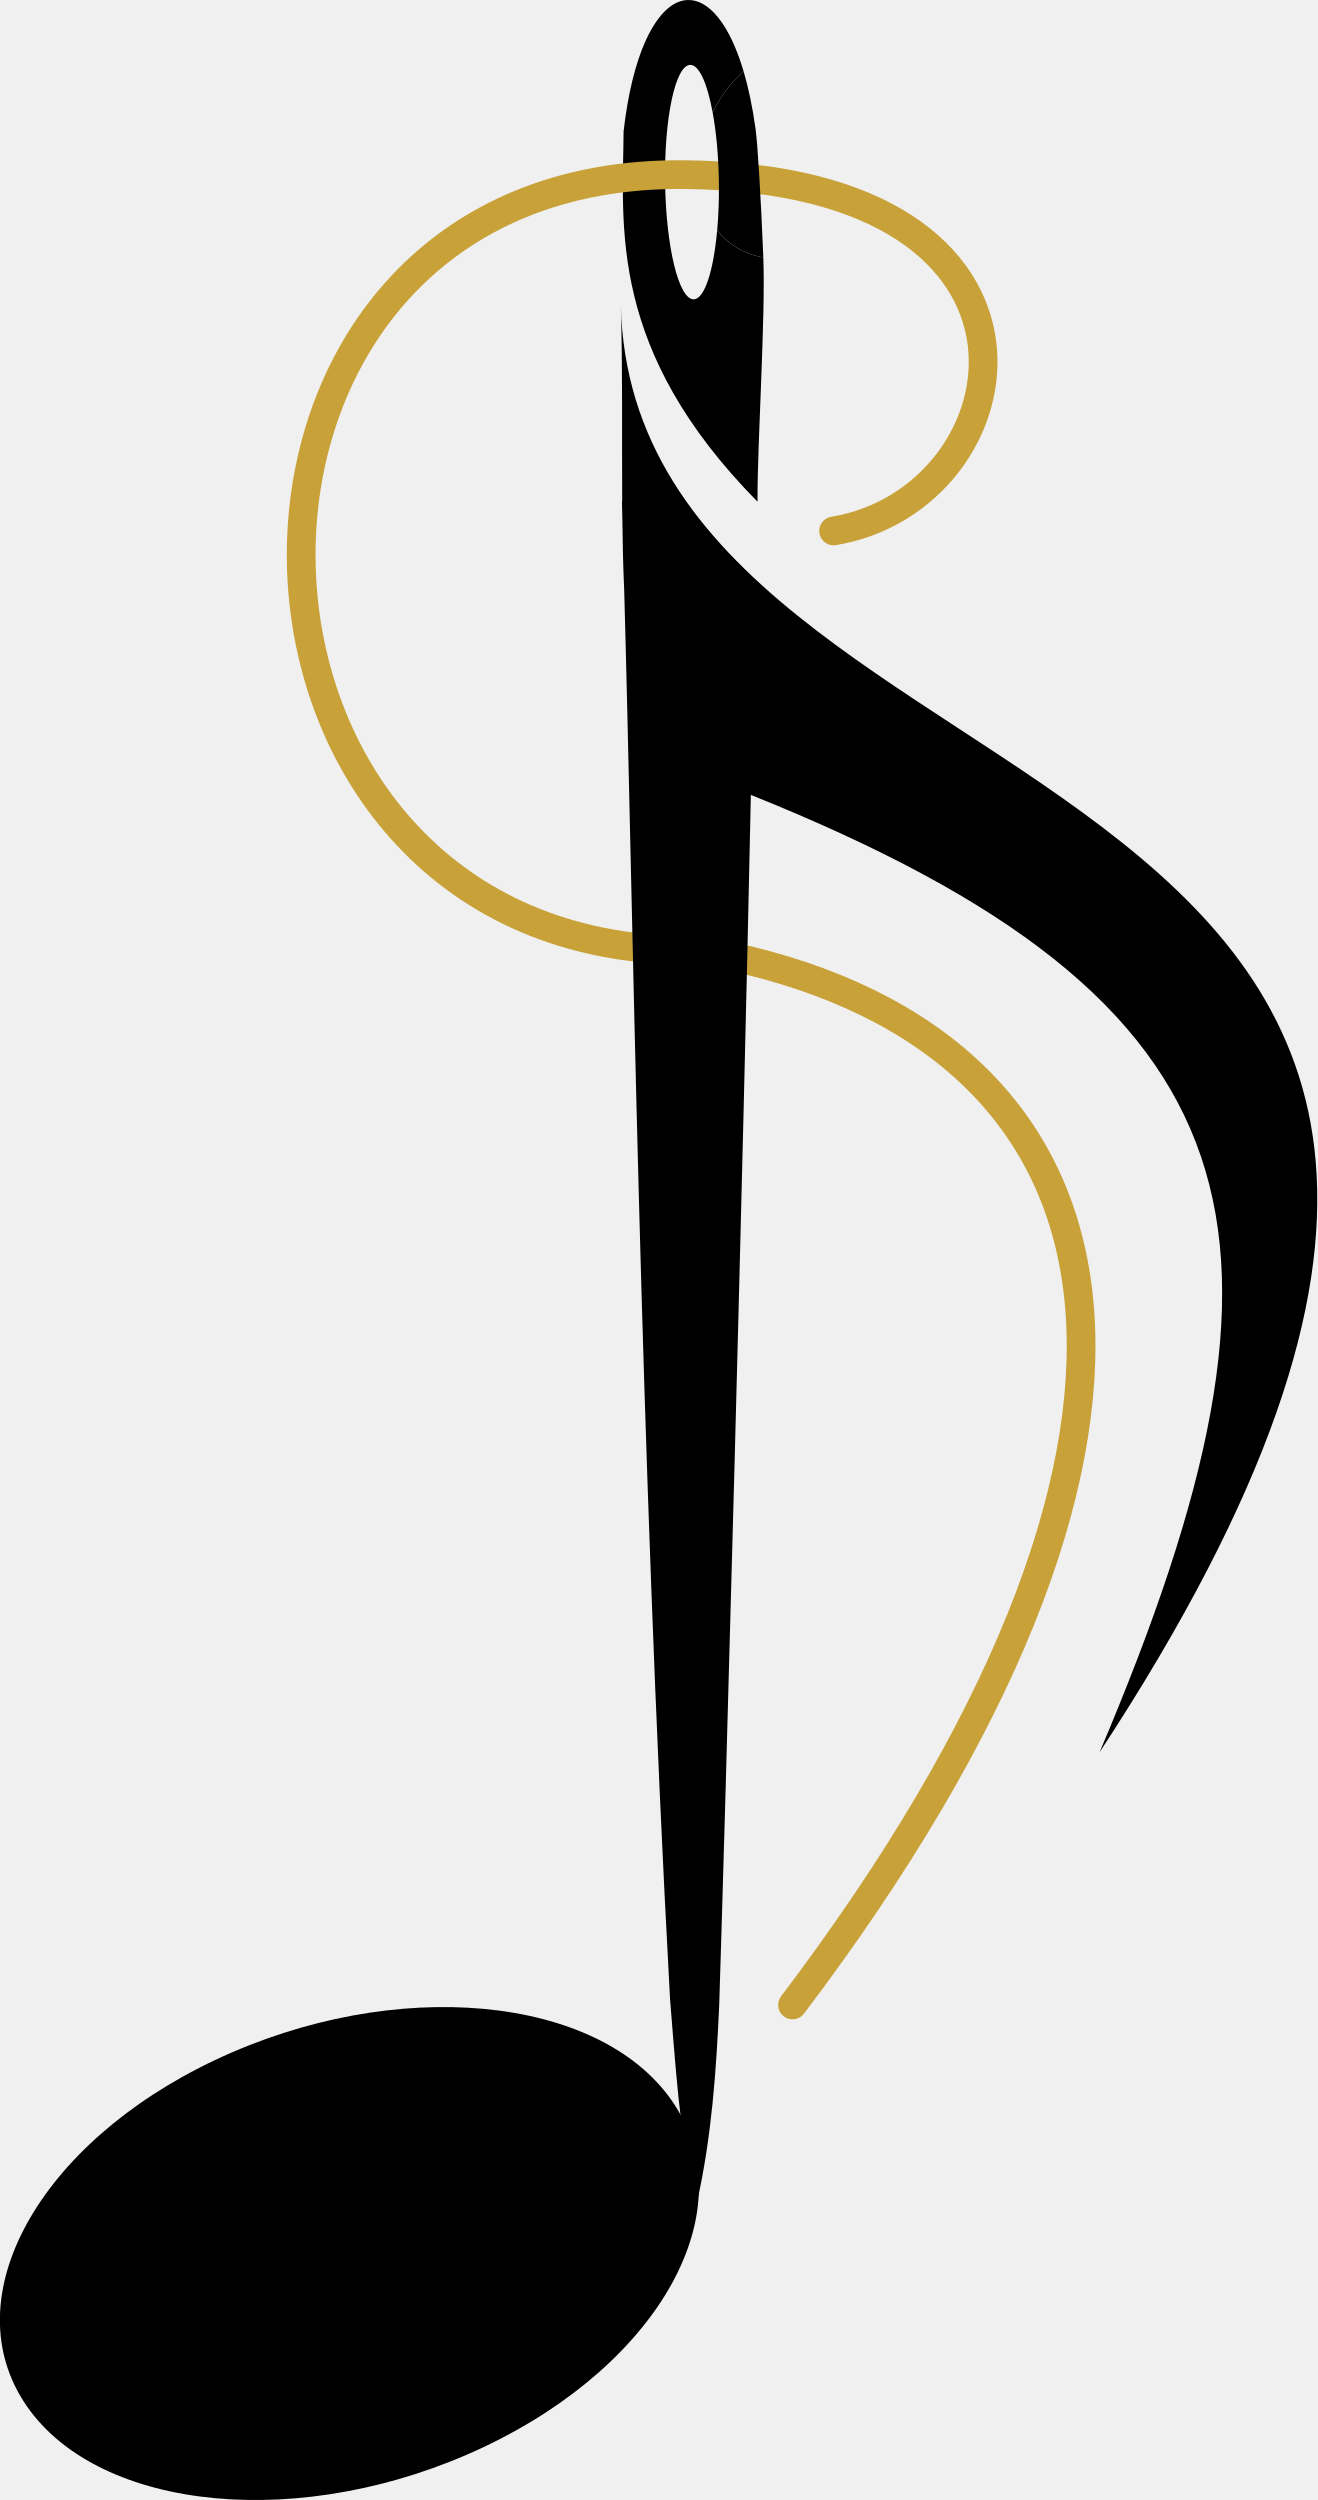
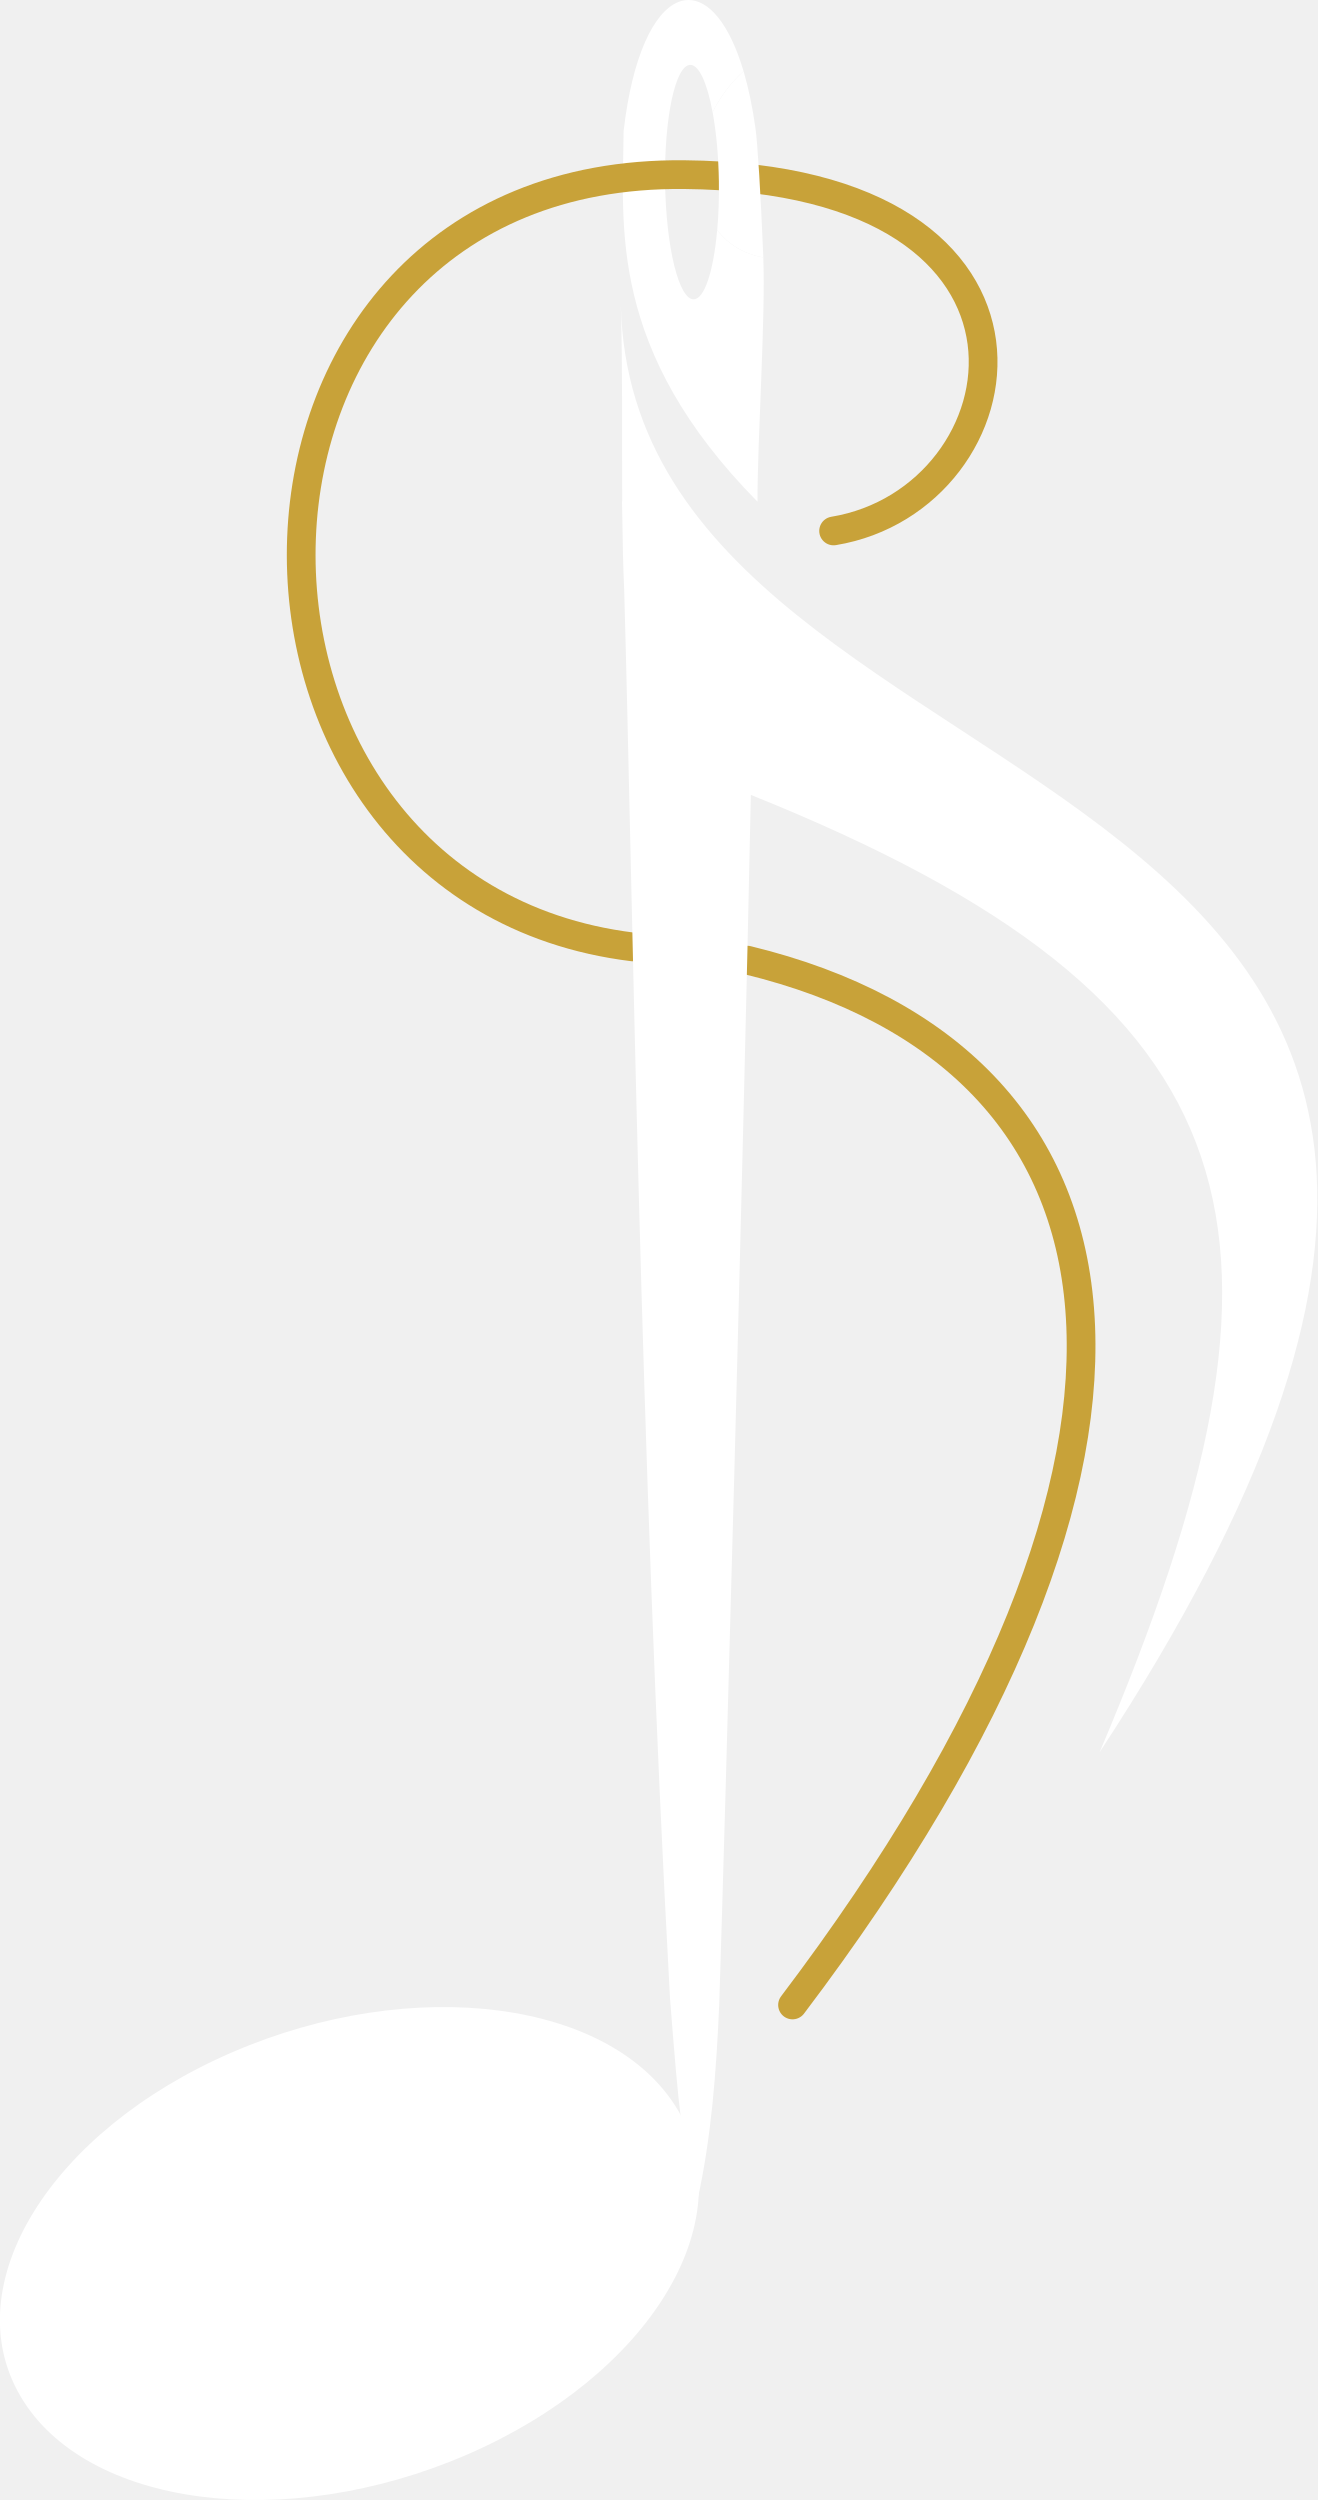
<svg xmlns="http://www.w3.org/2000/svg" width="68.774mm" height="130.521mm" viewBox="0 0 68.774 130.521" version="1.1" id="svg1" xml:space="preserve">
  <defs id="defs1" />
-   <ellipse style="display:inline;fill:#000000;fill-opacity:1;stroke:none;stroke-width:1.442;stroke-linecap:round;stroke-linejoin:round;stroke-dasharray:none;stroke-dashoffset:0" id="path3" cx="-43.923" cy="116.054" rx="18.721" ry="12.161" transform="matrix(0.9176816,-0.3973167,0.5045027,0.8634101,0,0)" />
+   <ellipse style="display:inline;fill:#ffffff;fill-opacity:1;stroke:none;stroke-width:1.442;stroke-linecap:round;stroke-linejoin:round;stroke-dasharray:none;stroke-dashoffset:0" id="path3" cx="-43.923" cy="116.054" rx="18.721" ry="12.161" transform="matrix(0.9176816,-0.3973167,0.5045027,0.8634101,0,0)" />
  <path id="path2" style="display:none;fill:#000000;stroke:none;stroke-width:1.412;stroke-linecap:round;stroke-linejoin:round;stroke-dasharray:5.648, 5.648;stroke-dashoffset:0" d="m 10.533,106.078 a 11.969,18.405 72.738 0 0 -11.81,16.07 11.969,18.405 72.738 0 0 21.094,6.009 11.969,18.405 72.738 0 0 13.58,-10.667 c -0.921,-2.253 -1.685,-6.296 -2.27,-10.246 a 11.969,18.405 72.738 0 0 -18.329,-1.973 11.969,18.405 72.738 0 0 -2.265,0.807 z" />
  <path style="fill:none;fill-opacity:1;stroke:#c8a239;stroke-width:1.5;stroke-linecap:round;stroke-linejoin:round;stroke-dasharray:none;stroke-dashoffset:0;stroke-opacity:1" d="m 39.011,50.126 c 21.033,5.108 24.468,25.343 2.366,54.55" id="path6" />
-   <path d="M 35.385,0.117 C 34.147,0.638 33.013,2.886 32.557,6.85 32.521,11.826 31.721,18.254 39.548,26.193 c -0.009,-3.203 0.428,-9.653 0.302,-12.753 -1.036,-0.182 -1.842,-0.698 -2.408,-1.421 -0.196,2.186 -0.674,3.596 -1.224,3.608 C 35.443,15.643 34.774,12.917 34.723,9.537 34.673,6.157 35.26,3.404 36.035,3.387 36.482,3.378 36.915,4.294 37.203,5.855 37.588,5.084 38.125,4.352 38.819,3.714 38.076,1.214 36.99,-0.022 35.919,3.0182322e-4 35.74,0.004 35.561,0.043 35.385,0.117 Z" style="stroke-width:0.439" id="path13" />
+   <path d="M 35.385,0.117 C 34.147,0.638 33.013,2.886 32.557,6.85 32.521,11.826 31.721,18.254 39.548,26.193 c -0.009,-3.203 0.428,-9.653 0.302,-12.753 -1.036,-0.182 -1.842,-0.698 -2.408,-1.421 -0.196,2.186 -0.674,3.596 -1.224,3.608 C 35.443,15.643 34.774,12.917 34.723,9.537 34.673,6.157 35.26,3.404 36.035,3.387 36.482,3.378 36.915,4.294 37.203,5.855 37.588,5.084 38.125,4.352 38.819,3.714 38.076,1.214 36.99,-0.022 35.919,3.0182322e-4 35.74,0.004 35.561,0.043 35.385,0.117 Z" style="stroke-width:0.439;fill:#ffffff" id="path13" />
  <path style="fill:none;fill-opacity:1;stroke:#c8a239;stroke-width:1.5;stroke-linecap:round;stroke-dasharray:none;stroke-opacity:1" d="M 33.031,49.437 C 9.378,46.524 9.68,8.86 35.727,9.117 56.7,9.323 53.579,26.064 43.521,27.72" id="path5" />
-   <path style="fill:#000000;fill-opacity:1;stroke-width:0.384" d="m 32.411,15.901 c 0.103,3.465 0.052,6.977 0.073,10.297 -0.004,-0.022 -0.009,-0.045 -0.013,-0.067 0.006,0.299 0.013,0.602 0.02,0.908 0.014,1.293 0.042,2.554 0.097,3.767 0.436,15.285 0.808,44.664 2.393,73.541 0.481,6.08 0.593,7.357 1.418,10.584 0.753,-3.37 1,-6.843 1.151,-10.287 0.319,-9.904 1.236,-43.169 1.651,-63.143 26.901,10.797 29.701,22.902 18.207,49.98 C 93.203,36.944 33.071,44.568 32.411,15.901 Z" id="path1" />
-   <path d="m 38.819,3.714 c -0.694,0.638 -1.231,1.37 -1.615,2.141 a 6.121,1.404 89.163 0 1 0.328,3.623 6.121,1.404 89.163 0 1 -0.088,2.541 c 0.566,0.723 1.372,1.24 2.408,1.421 C 39.718,10.163 39.556,7.515 39.443,6.705 39.284,5.561 39.071,4.565 38.819,3.714 Z" style="fill:#000000;fill-opacity:1;stroke:none;stroke-width:0.754;stroke-linecap:round;stroke-linejoin:round" id="path14" />
+   <path style="fill:#ffffff;fill-opacity:1;stroke-width:0.384" d="m 32.411,15.901 c 0.103,3.465 0.052,6.977 0.073,10.297 -0.004,-0.022 -0.009,-0.045 -0.013,-0.067 0.006,0.299 0.013,0.602 0.02,0.908 0.014,1.293 0.042,2.554 0.097,3.767 0.436,15.285 0.808,44.664 2.393,73.541 0.481,6.08 0.593,7.357 1.418,10.584 0.753,-3.37 1,-6.843 1.151,-10.287 0.319,-9.904 1.236,-43.169 1.651,-63.143 26.901,10.797 29.701,22.902 18.207,49.98 C 93.203,36.944 33.071,44.568 32.411,15.901 Z" id="path1" />
+   <path d="m 38.819,3.714 c -0.694,0.638 -1.231,1.37 -1.615,2.141 a 6.121,1.404 89.163 0 1 0.328,3.623 6.121,1.404 89.163 0 1 -0.088,2.541 c 0.566,0.723 1.372,1.24 2.408,1.421 C 39.718,10.163 39.556,7.515 39.443,6.705 39.284,5.561 39.071,4.565 38.819,3.714 Z" style="fill:#ffffff;fill-opacity:1;stroke:none;stroke-width:0.754;stroke-linecap:round;stroke-linejoin:round" id="path14" />
</svg>
